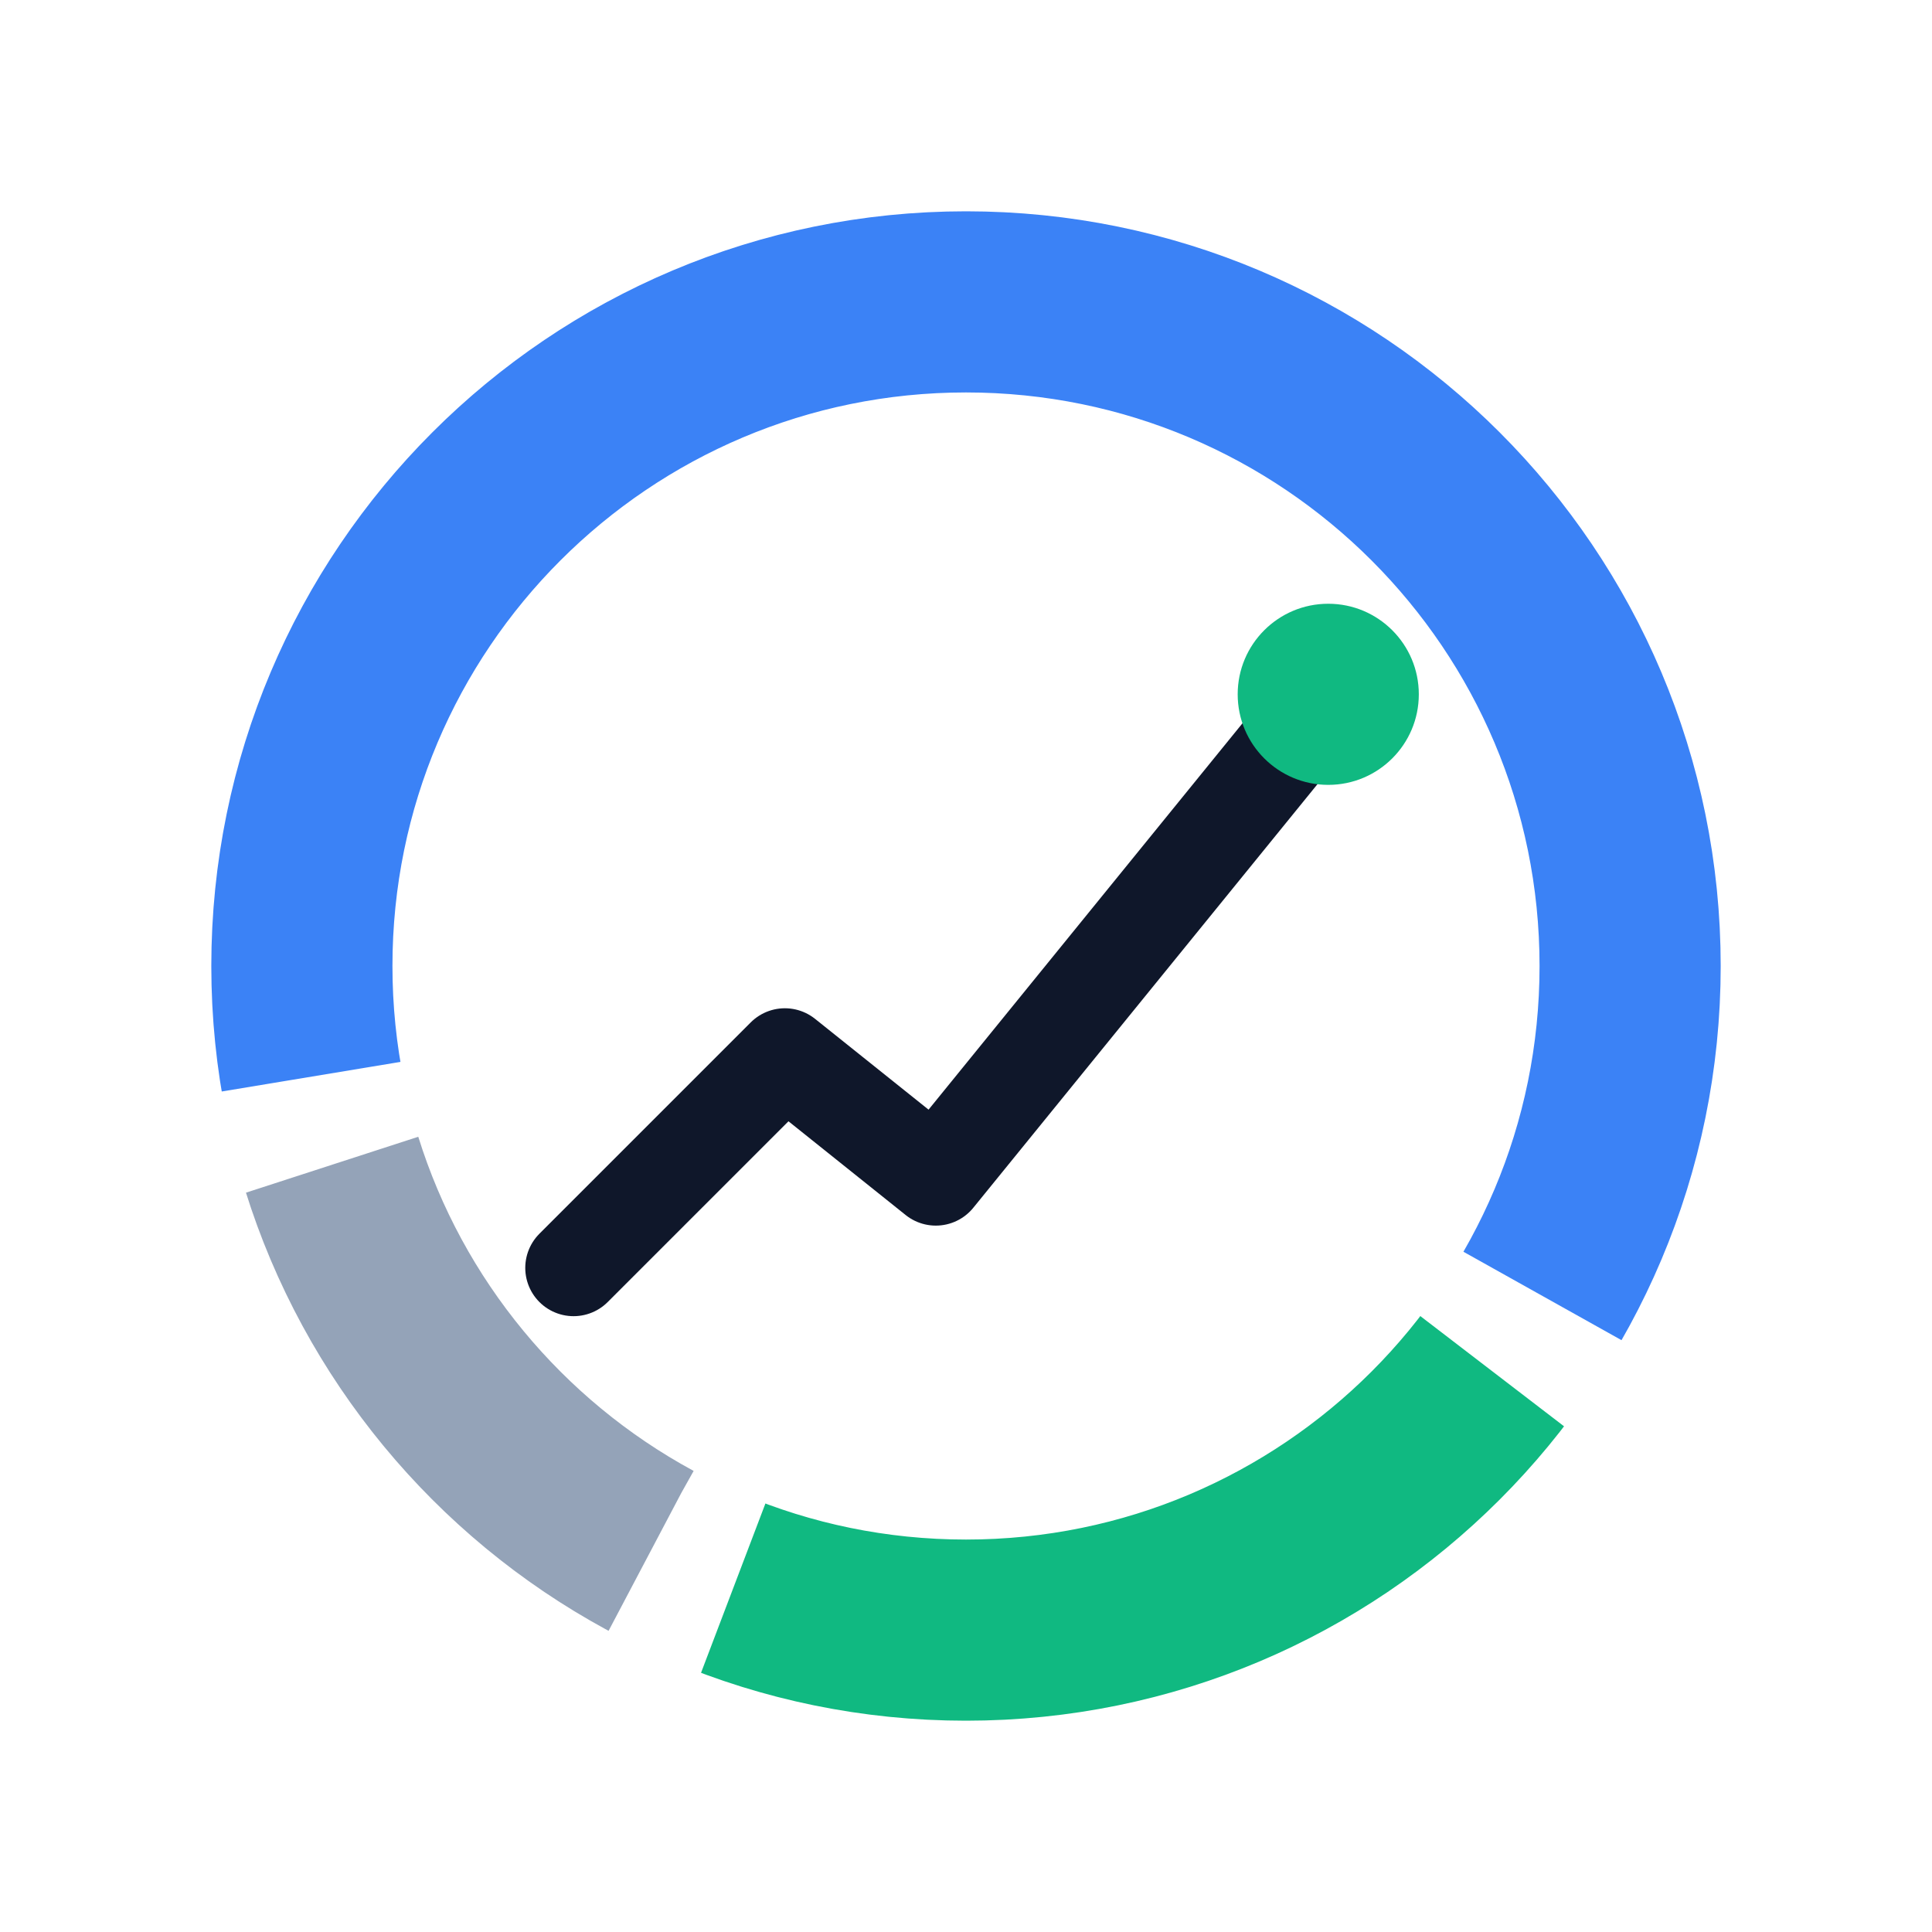
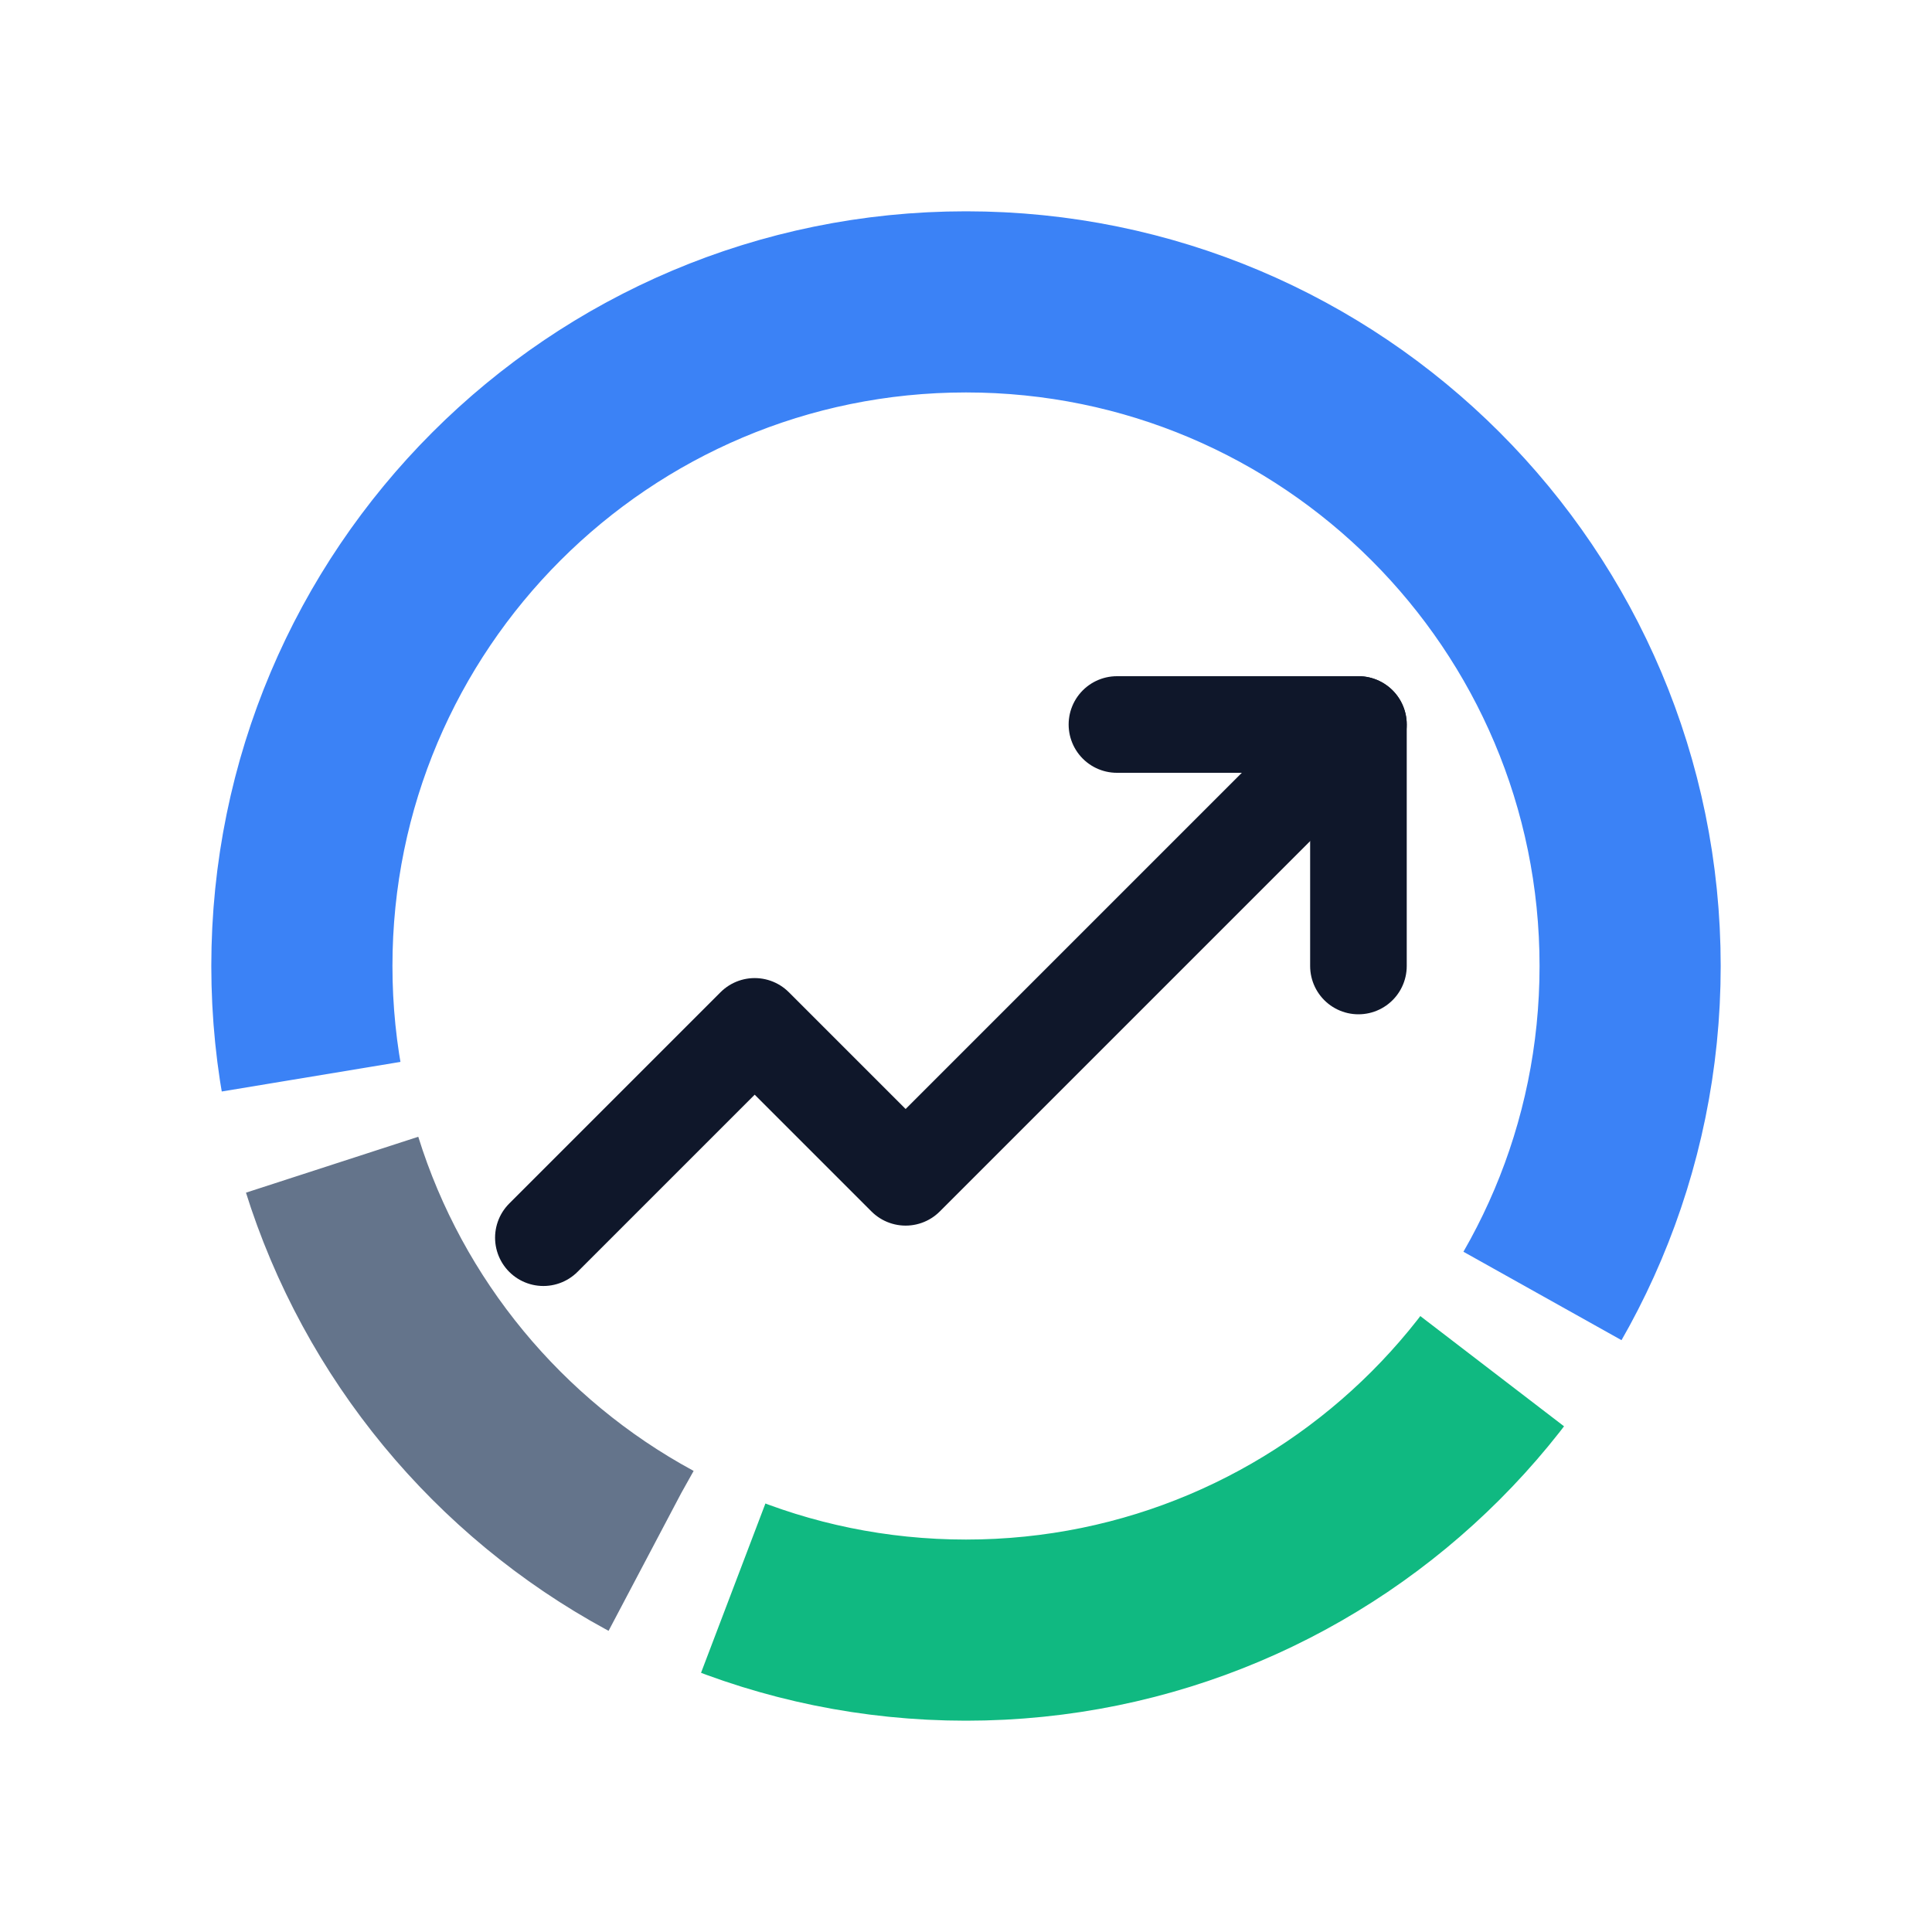
- <svg xmlns="http://www.w3.org/2000/svg" viewBox="0 0 64 64" width="64" height="64" fill="none">
+ <svg xmlns="http://www.w3.org/2000/svg" viewBox="0 0 64 64" width="64" height="64" fill="none" role="img" aria-label="InvestGuard">
  <style>
    .seg { fill: none; stroke-width: 6; animation: grow 1s cubic-bezier(.2,.8,.2,1) both; }
    .s2 { animation-delay: .12s; }
    .s3 { animation-delay: .24s; }
    @keyframes grow { from { stroke-dasharray: 0 100; } }

-     .line { fill: none; stroke: #0f172a; stroke-width: 3.2; stroke-linecap: round; stroke-linejoin: round;
-             stroke-dasharray: 100; animation: draw .9s .6s cubic-bezier(.4,0,.2,1) both; }
+     .line { fill: none; stroke: #0f172a; stroke-width: 3.2; stroke-linecap: round; stroke-linejoin: round; }
+     .trend { stroke-dasharray: 100; animation: draw .9s .6s cubic-bezier(.4,0,.2,1) both; }
    @keyframes draw { from { stroke-dashoffset: 100; } }
- 
-     .dot, .halo { fill: #10b981; transform-box: fill-box; transform-origin: center; }
-     .dot { animation: pop .35s 1.4s cubic-bezier(.3,1.6,.5,1) both; }
-     @keyframes pop { from { transform: scale(0); } }
-     .halo { opacity: 0; animation: ping 2.8s 2s ease-out infinite; }
-     @keyframes ping { 0% { transform: scale(1); opacity: .5; } 70%, 100% { transform: scale(3.2); opacity: 0; } }
+     .head { animation: show .3s 1.35s ease-out both; }
+     @keyframes show { from { opacity: 0; } }

    @media (prefers-reduced-motion: reduce) {
-       .seg, .line, .dot, .halo { animation: none; }
+       .seg, .trend, .head { animation: none; }
    }
  </style>
  <g transform="rotate(-90 32 32)">
    <circle class="seg s1" cx="32" cy="32" r="22" pathLength="100" stroke="#3b82f6" stroke-dasharray="46 54" stroke-dashoffset="0" />
    <circle class="seg s2" cx="32" cy="32" r="22" pathLength="100" stroke="#10b981" stroke-dasharray="28 72" stroke-dashoffset="-49" />
-     <circle class="seg s3" cx="32" cy="32" r="22" pathLength="100" stroke="#94a3b8" stroke-dasharray="17 83" stroke-dashoffset="-80" />
+     <circle class="seg s3" cx="32" cy="32" r="22" pathLength="100" stroke="#64748b" stroke-dasharray="17 83" stroke-dashoffset="-80" />
  </g>
-   <path class="line" pathLength="100" d="M19 42 L26 35 L31 39 L44 23" />
-   <circle class="halo" cx="44" cy="23" r="3" />
-   <circle class="dot" cx="44" cy="23" r="3" />
+   <path class="line trend" pathLength="100" d="M18 41 L25 34 L30 39 L45 24" />
+   <path class="line head" d="M37 24 H45 V32" />
</svg>
